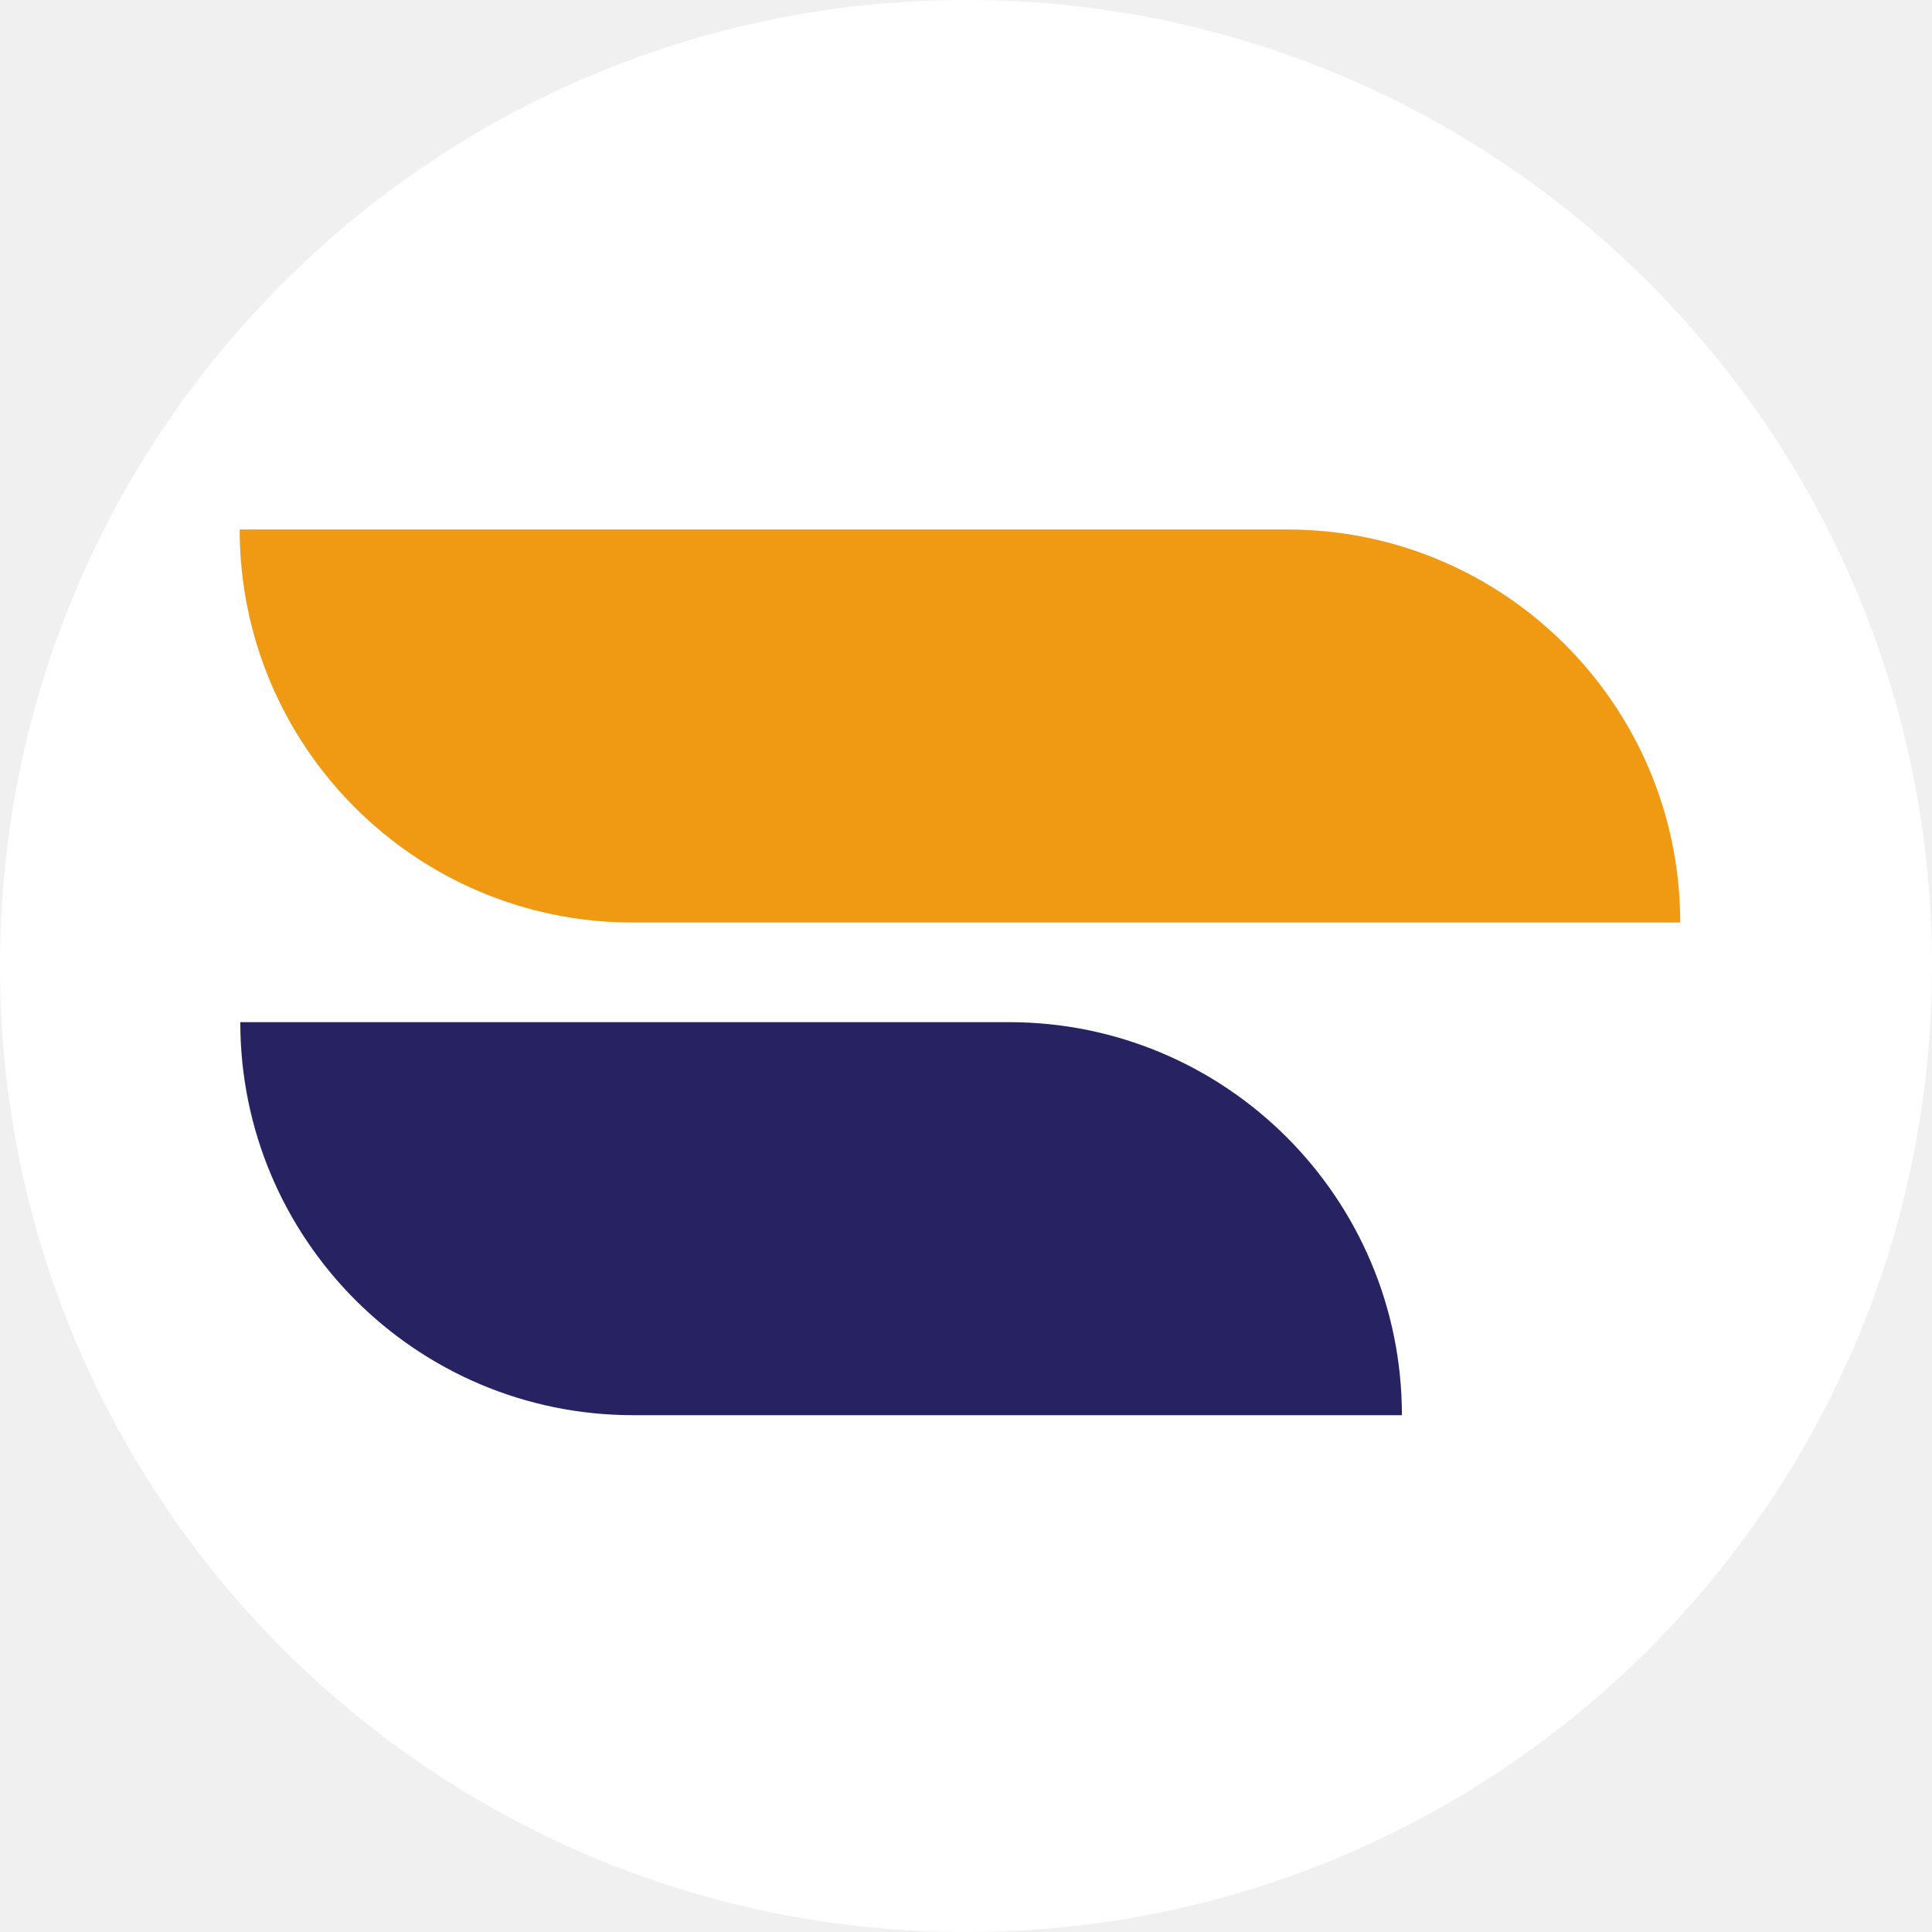
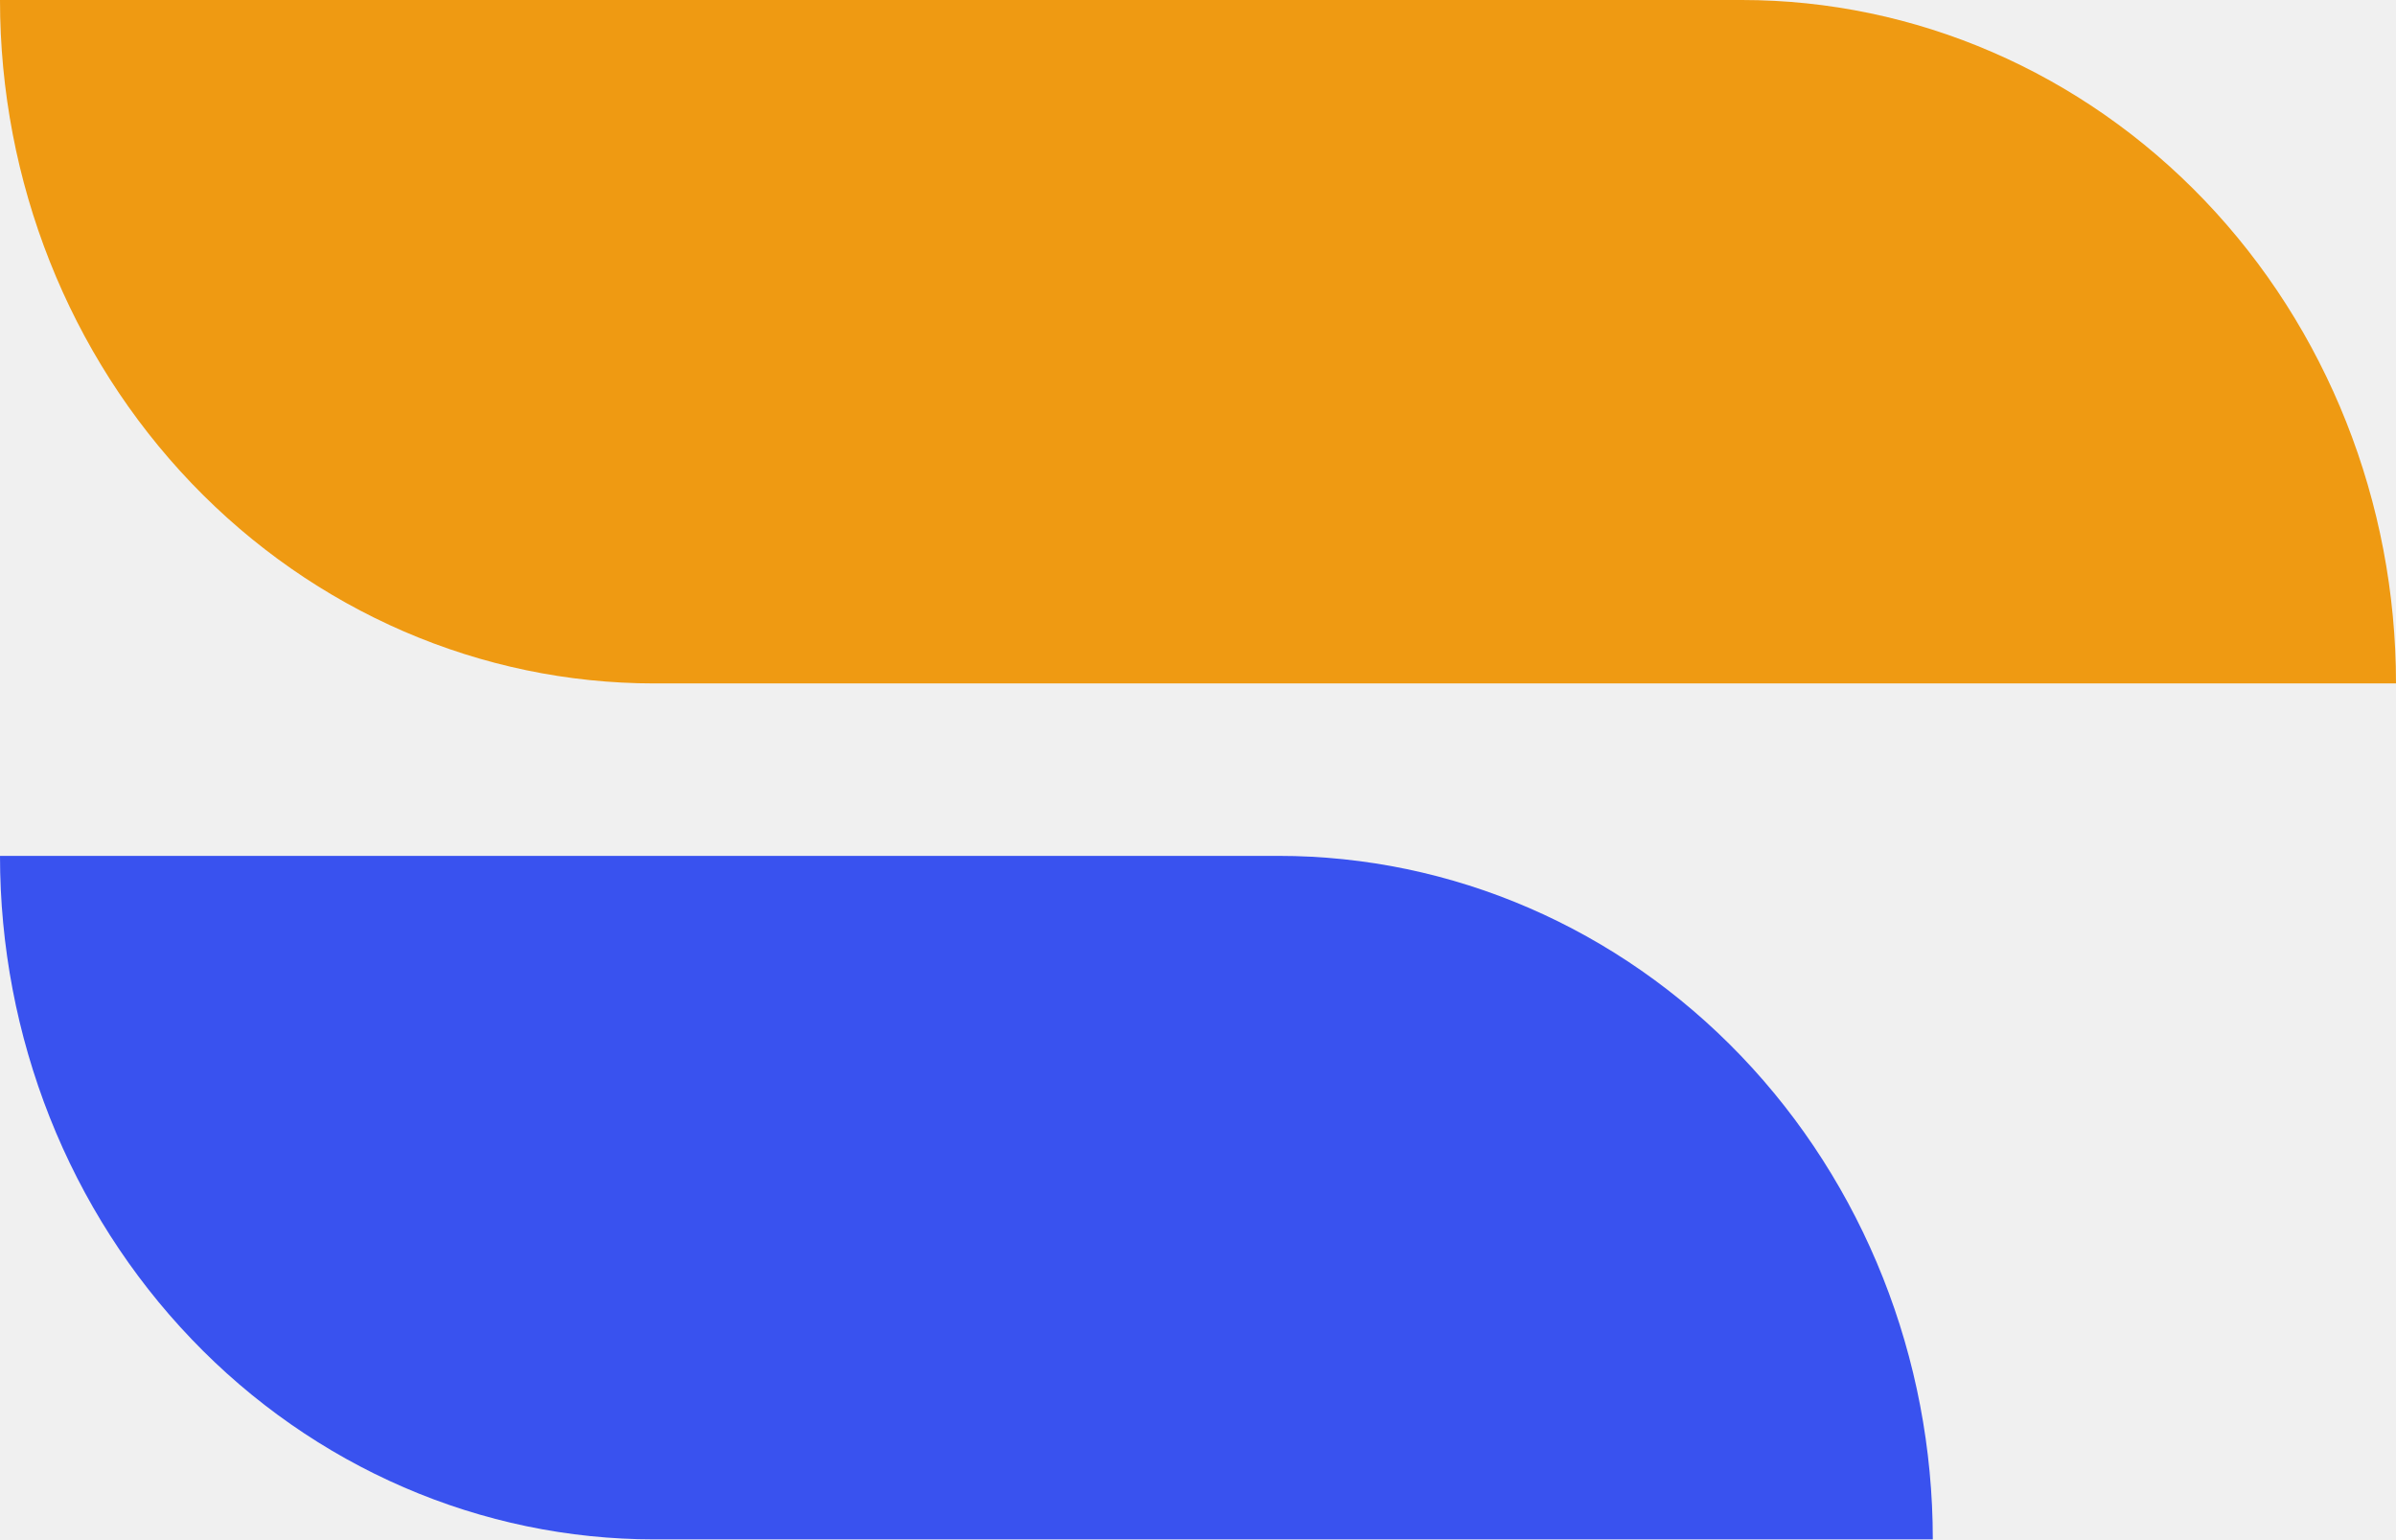
- <svg xmlns="http://www.w3.org/2000/svg" id="_图层_2" data-name="图层 2" viewBox="0 0 32 32">
+ <svg xmlns="http://www.w3.org/2000/svg" id="_图层_2" data-name="图层 2" viewBox="0 0 283 181.84">
  <defs>
    <style>
      .cls-1 {
-         fill: #272362;
-       }
- 
-       .cls-1, .cls-2, .cls-3 {
-         stroke-width: 0px;
+         fill: #3952ef;
      }

      .cls-2 {
-         fill: #fff;
-       }
- 
-       .cls-3 {
        fill: #ef9a12;
      }
    </style>
  </defs>
  <g id="_图层_1-2" data-name="图层 1">
-     <rect class="cls-2" x="0" y="0" width="32" height="32" rx="16" ry="16" />
-     <g>
-       <path class="cls-3" d="M27.83,15.28H10.48c-3.6,0-6.51-2.92-6.51-6.51h0s17.35,0,17.35,0c3.6,0,6.51,2.92,6.51,6.51h0Z" />
-       <path class="cls-1" d="M23.22,23.44h-12.73c-3.6,0-6.51-2.92-6.51-6.51h0s12.73,0,12.73,0c3.6,0,6.51,2.92,6.51,6.51h0Z" />
-     </g>
+     <path class="cls-2" d="M283,80.73H77.28c-20.5,0-40.15-8.5-54.65-23.64C8.14,41.94,0,21.41,0,0h205.74c20.49,0,40.14,8.51,54.63,23.65,14.49,15.14,22.63,35.67,22.63,57.07Z" />
+     <path class="cls-1" d="M228.29,181.84H77.28c-10.15,0-20.2-2.09-29.58-6.15-9.38-4.06-17.9-10-25.07-17.5-7.18-7.5-12.87-16.4-16.75-26.19C2,122.2,0,111.7,0,101.1h151.01c20.5,0,40.15,8.5,54.64,23.64,14.49,15.14,22.64,35.67,22.64,57.08h0Z" />
  </g>
</svg>
